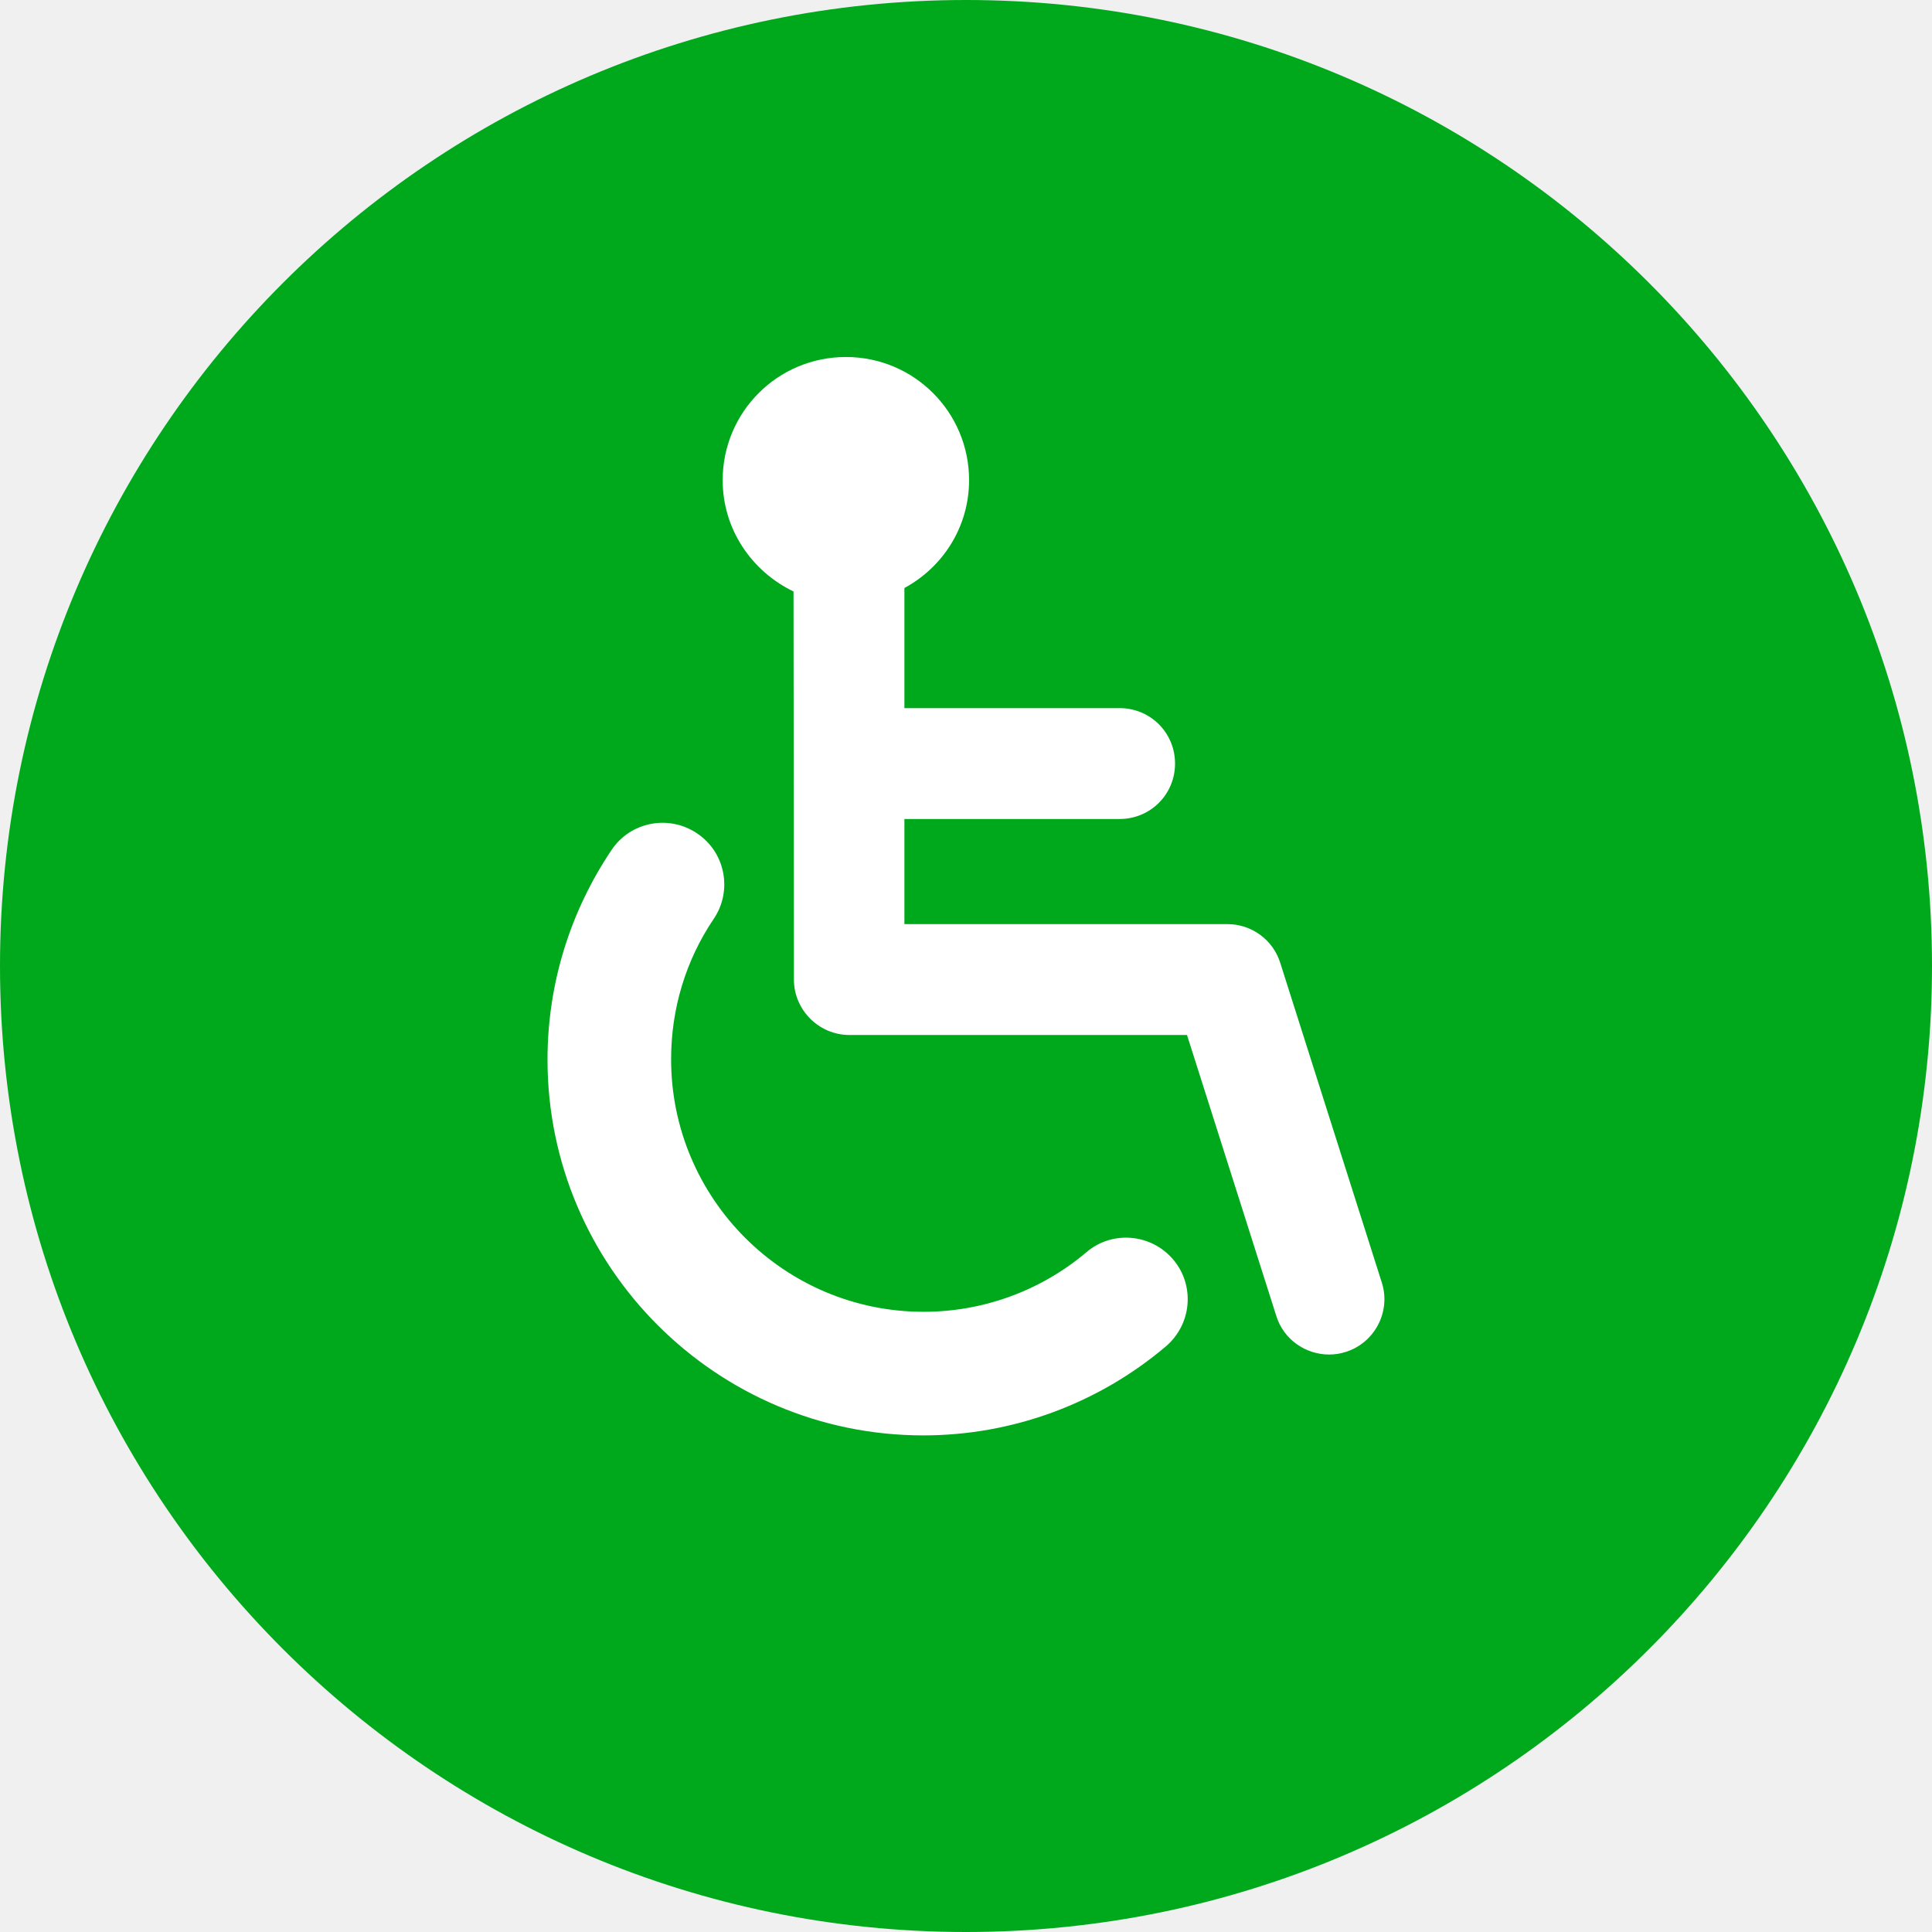
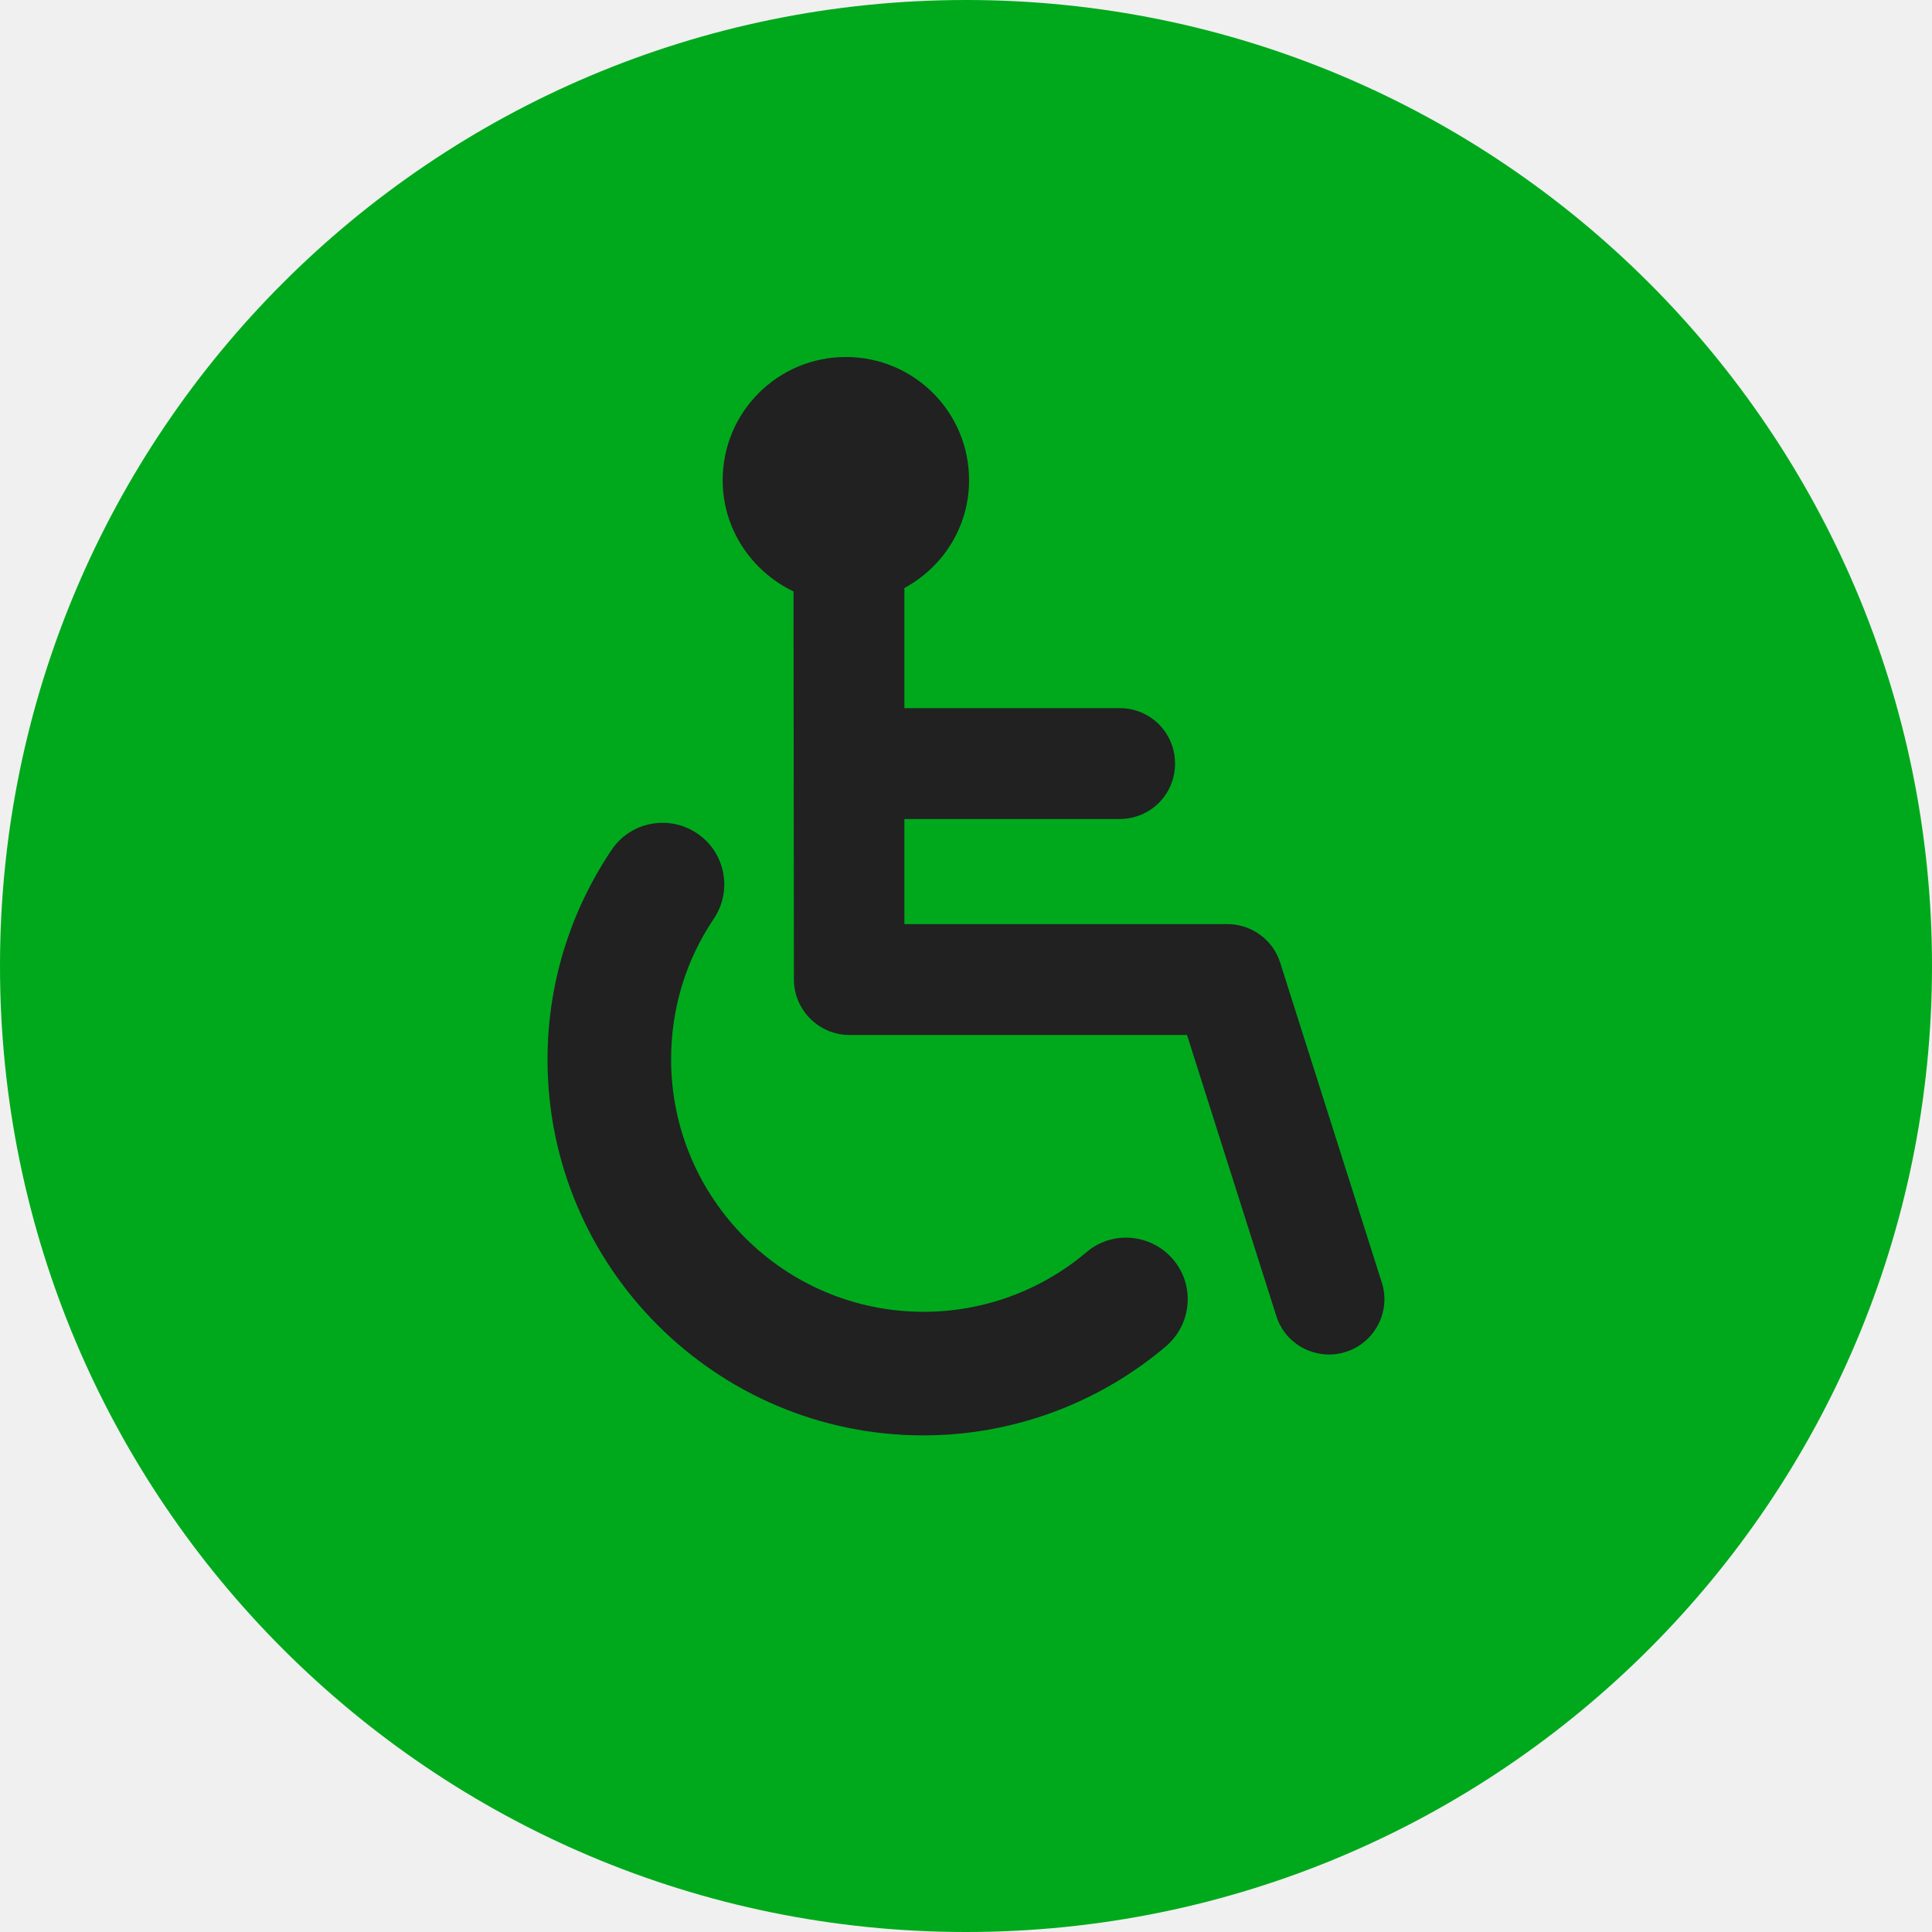
<svg xmlns="http://www.w3.org/2000/svg" width="69" height="69" viewBox="0 0 69 69" fill="none">
  <circle cx="34.5" cy="34.5" r="34.5" fill="#00A91C" />
-   <path d="M41.897 44.98C41.114 44.059 39.725 43.935 38.804 44.719C37.181 46.094 35.119 46.85 32.988 46.85C28.01 46.85 23.968 42.808 23.968 37.83C23.968 36.029 24.49 34.296 25.494 32.811C26.168 31.808 25.906 30.433 24.889 29.759C23.885 29.085 22.51 29.346 21.836 30.364C20.351 32.577 19.554 35.162 19.554 37.843C19.554 45.241 25.576 51.264 32.974 51.264C36.15 51.264 39.216 50.136 41.636 48.087C42.571 47.29 42.681 45.901 41.897 44.98V44.98Z" fill="white" />
-   <path d="M49.35 45.805L45.72 34.379C45.459 33.554 44.689 33.004 43.836 33.004H32.3V29.25H39.986C41.086 29.25 41.966 28.37 41.966 27.27C41.966 26.17 41.086 25.29 39.986 25.29H32.3V21C33.675 20.258 34.61 18.814 34.61 17.15C34.61 14.716 32.644 12.75 30.21 12.75C27.776 12.75 25.81 14.716 25.81 17.15C25.81 18.91 26.855 20.409 28.34 21.124L28.354 34.984C28.354 36.07 29.247 36.964 30.334 36.964H42.393L45.583 47.001C45.844 47.84 46.628 48.376 47.467 48.376C47.659 48.376 47.866 48.349 48.072 48.28C49.103 47.95 49.681 46.836 49.35 45.805L49.35 45.805Z" fill="white" />
+   <path d="M41.897 44.98C41.114 44.059 39.725 43.935 38.804 44.719C37.181 46.094 35.119 46.85 32.988 46.85C28.01 46.85 23.968 42.808 23.968 37.83C23.968 36.029 24.49 34.296 25.494 32.811C26.168 31.808 25.906 30.433 24.889 29.759C23.885 29.085 22.51 29.346 21.836 30.364C20.351 32.577 19.554 35.162 19.554 37.843C19.554 45.241 25.576 51.264 32.974 51.264C36.15 51.264 39.216 50.136 41.636 48.087C42.571 47.29 42.681 45.901 41.897 44.98V44.98Z" fill="#212121" />
+   <path d="M49.35 45.805L45.72 34.379C45.459 33.554 44.689 33.004 43.836 33.004H32.3V29.25H39.986C41.086 29.25 41.966 28.37 41.966 27.27C41.966 26.17 41.086 25.29 39.986 25.29H32.3V21C33.675 20.258 34.61 18.814 34.61 17.15C34.61 14.716 32.644 12.75 30.21 12.75C27.776 12.75 25.81 14.716 25.81 17.15C25.81 18.91 26.855 20.409 28.34 21.124L28.354 34.984C28.354 36.07 29.247 36.964 30.334 36.964H42.393L45.583 47.001C45.844 47.84 46.628 48.376 47.467 48.376C47.659 48.376 47.866 48.349 48.072 48.28C49.103 47.95 49.681 46.836 49.35 45.805L49.35 45.805Z" fill="#212121" />
</svg>
